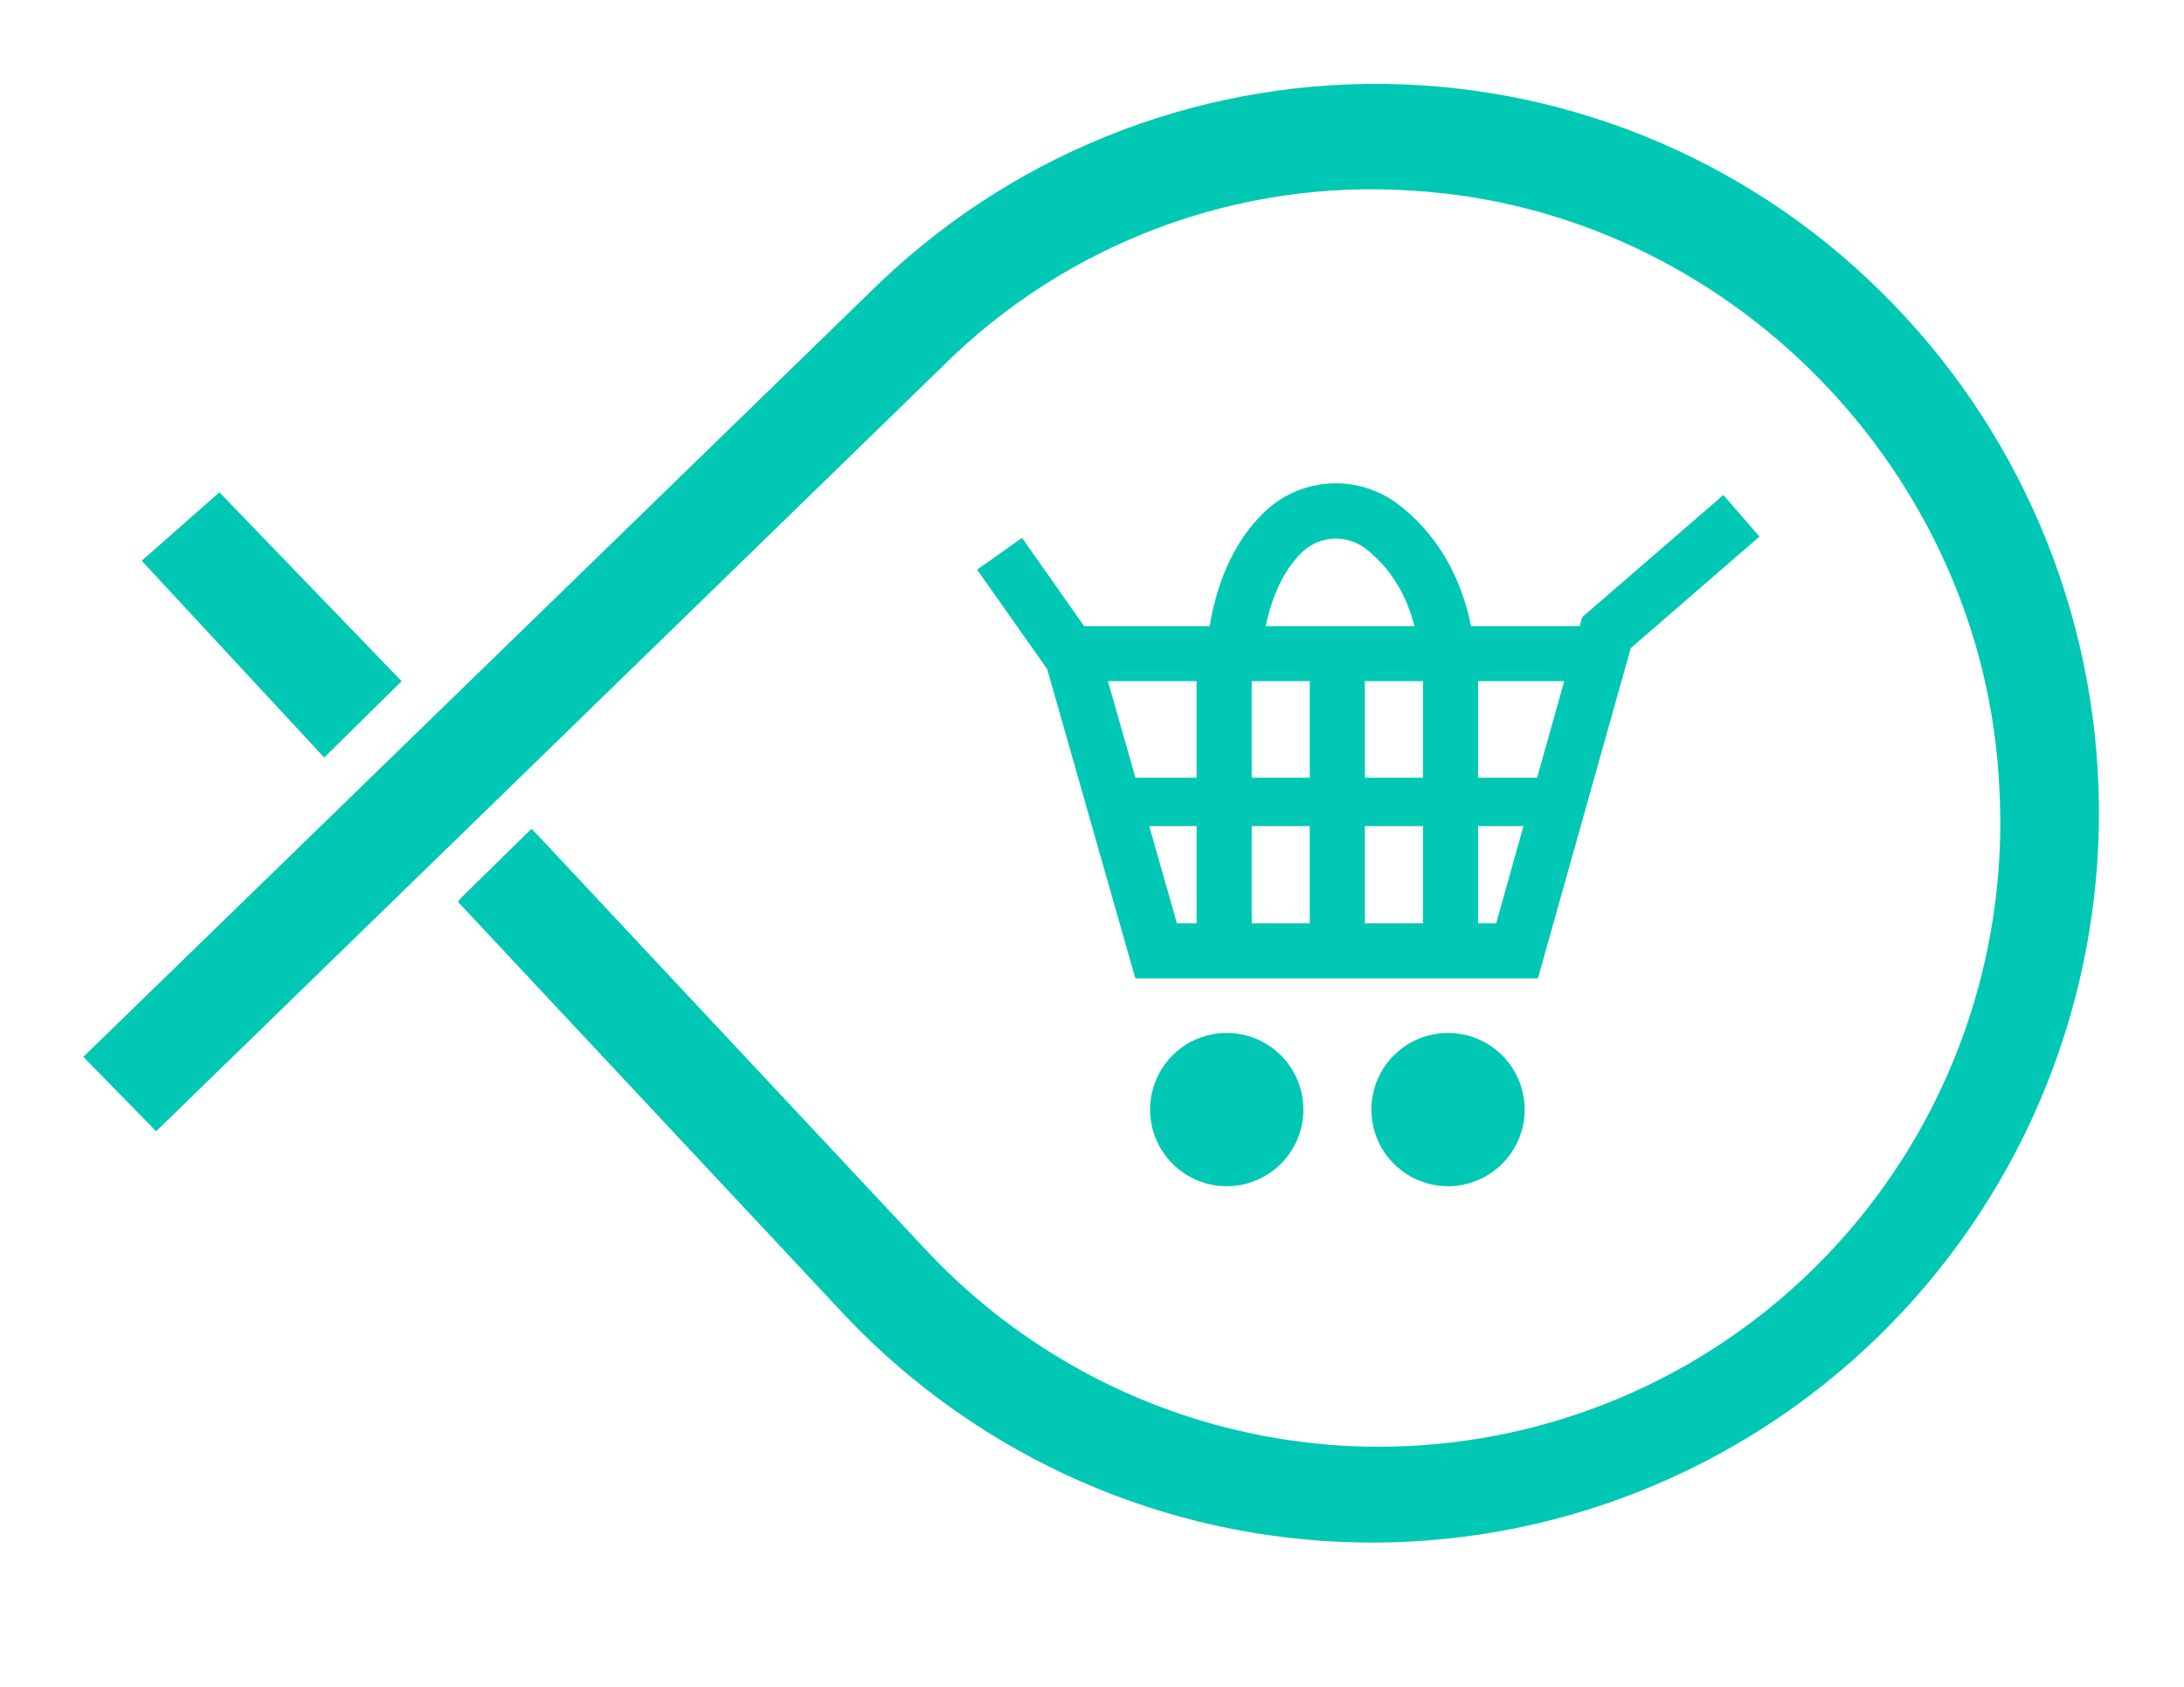
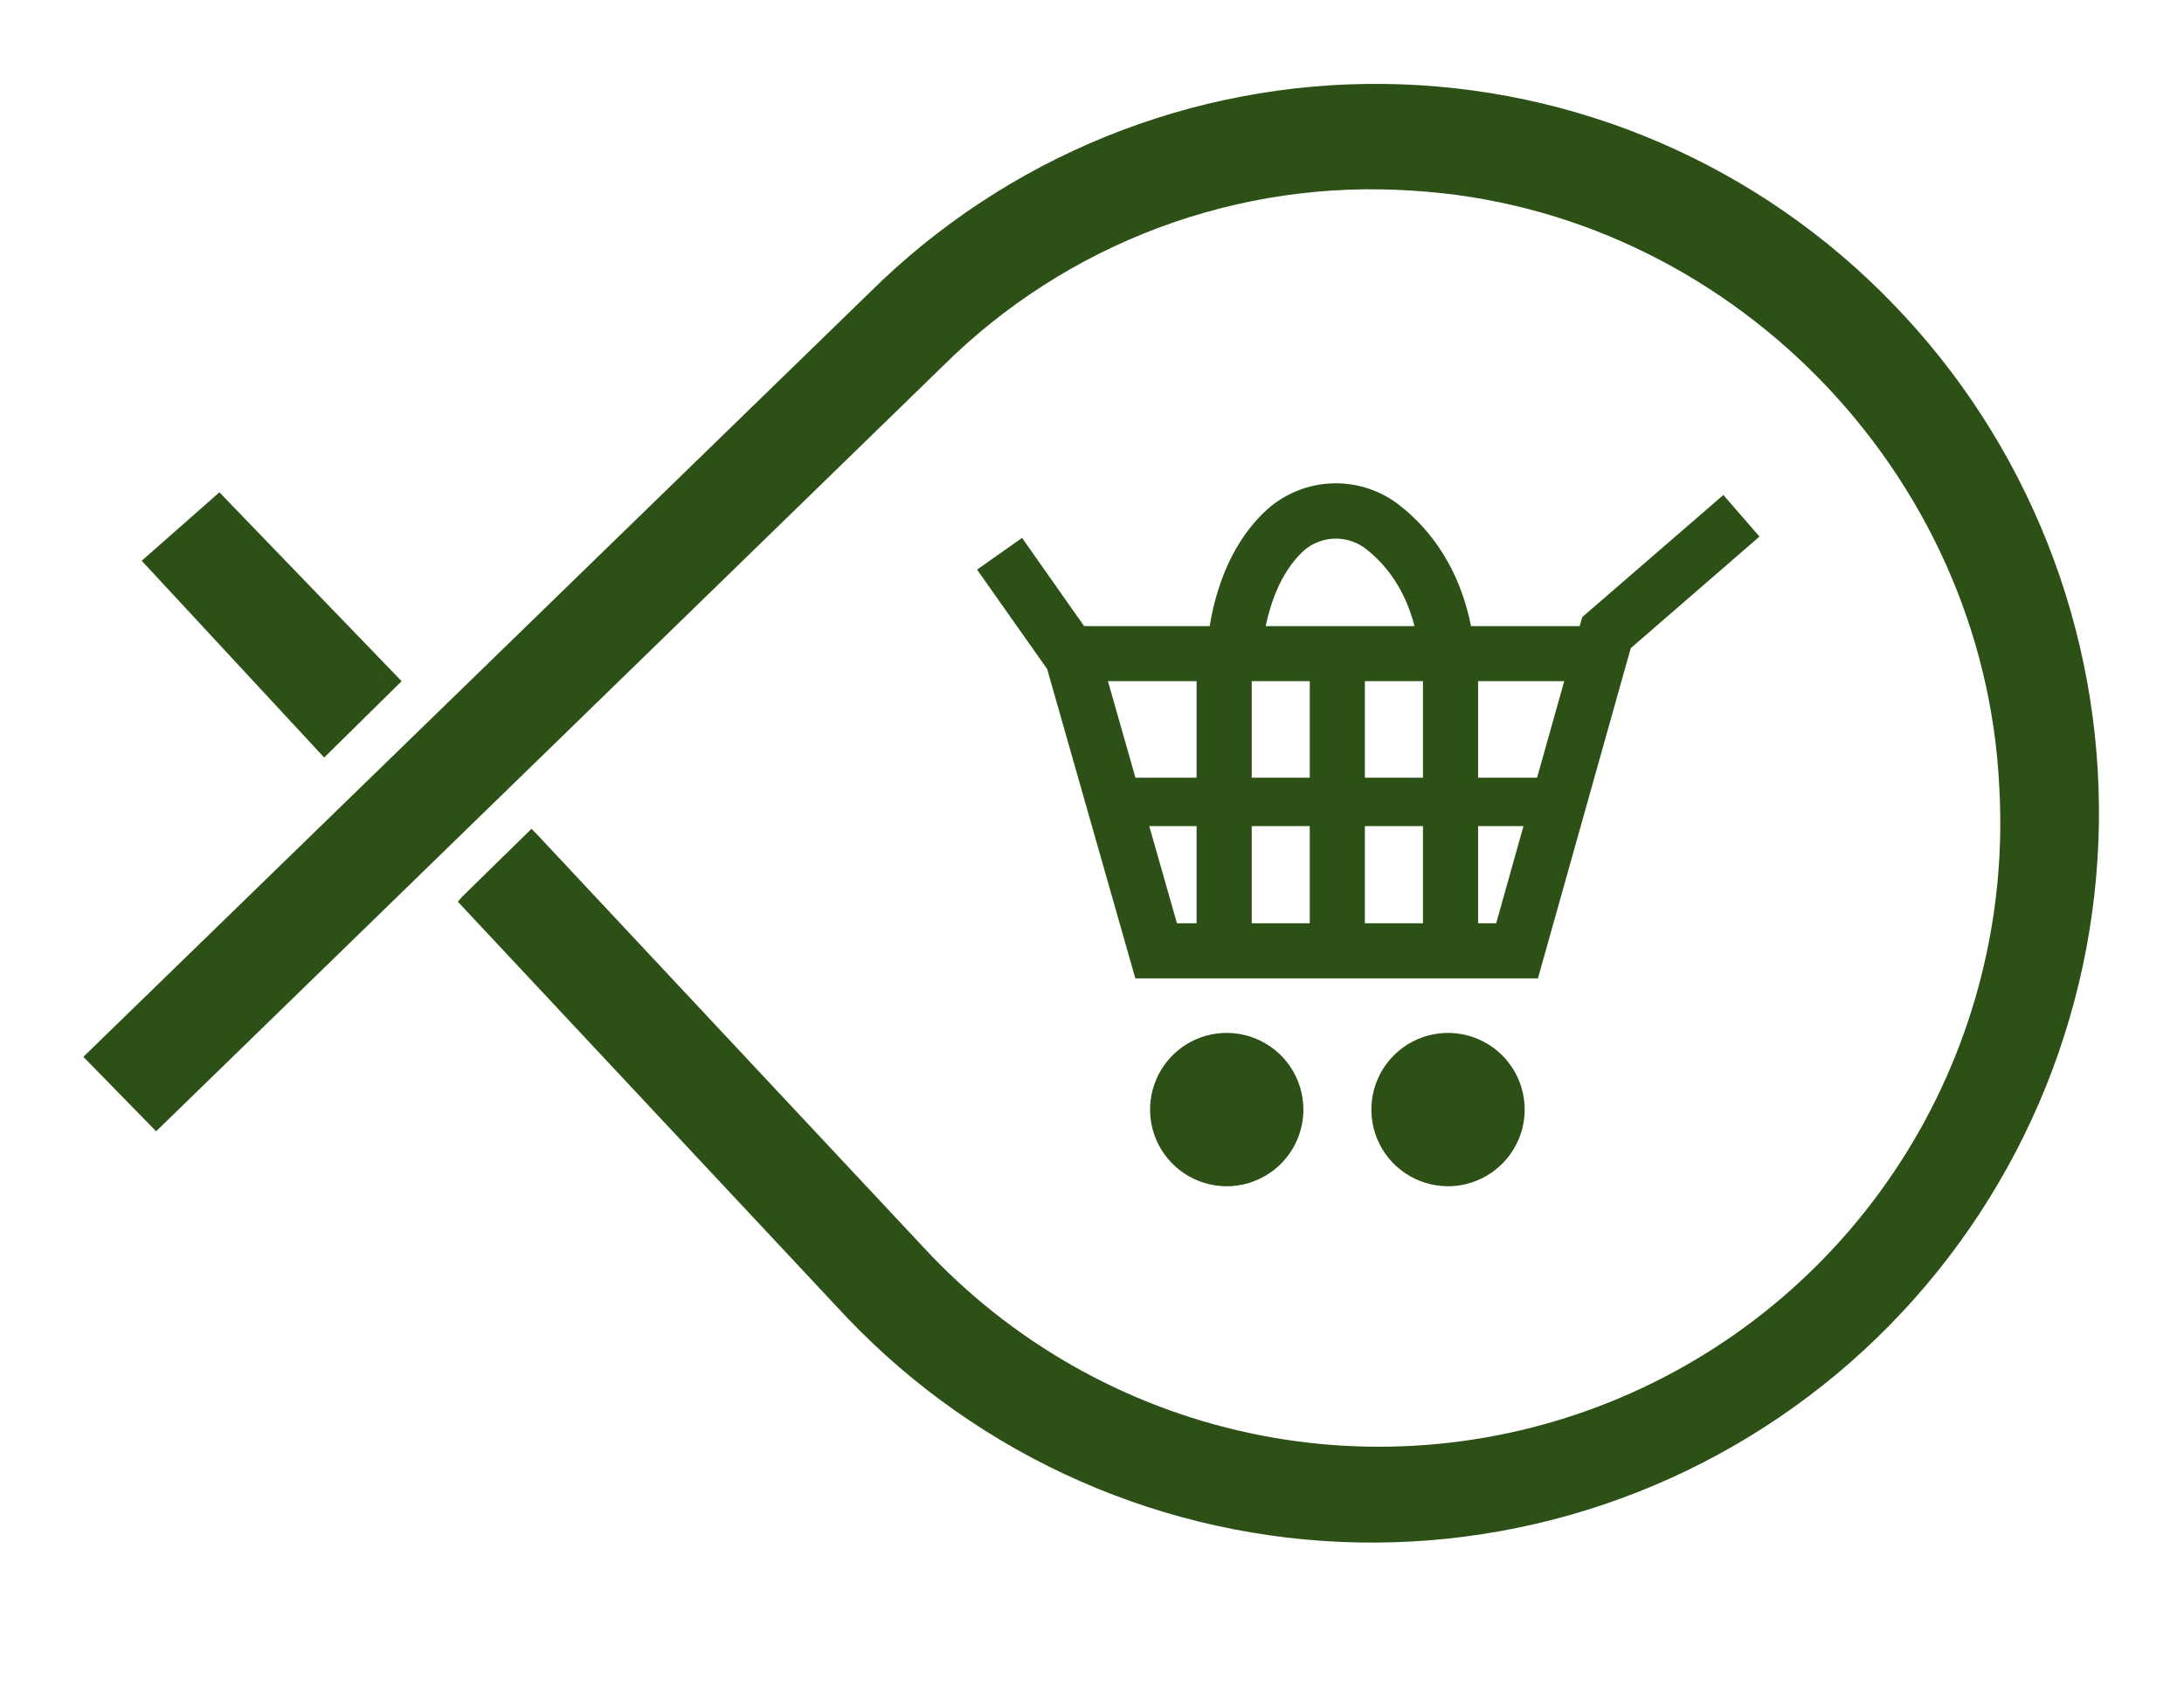
<svg xmlns="http://www.w3.org/2000/svg" width="786" height="607" viewBox="1090 1143 786 607" fill="none">
-   <path d="M1531.46 1568.71C1526.24 1568.7 1521.14 1567.15 1516.8 1564.25C1512.46 1561.34 1509.08 1557.22 1507.09 1552.39C1505.09 1547.57 1504.57 1542.26 1505.6 1537.14C1506.62 1532.02 1509.13 1527.32 1512.83 1523.63C1516.52 1519.94 1521.22 1517.43 1526.35 1516.41C1531.47 1515.39 1536.77 1515.92 1541.6 1517.92C1546.42 1519.92 1550.54 1523.3 1553.44 1527.64C1556.34 1531.98 1557.89 1537.08 1557.89 1542.31C1557.88 1549.31 1555.09 1556.02 1550.14 1560.98C1545.18 1565.93 1538.47 1568.71 1531.46 1568.71ZM1531.46 1531.56C1529.34 1531.56 1527.26 1532.2 1525.5 1533.38C1523.74 1534.57 1522.36 1536.25 1521.55 1538.21C1520.74 1540.17 1520.53 1542.33 1520.95 1544.42C1521.37 1546.5 1522.39 1548.41 1523.9 1549.91C1525.4 1551.41 1527.32 1552.43 1529.4 1552.85C1531.48 1553.26 1533.64 1553.04 1535.6 1552.23C1537.57 1551.42 1539.24 1550.04 1540.42 1548.27C1541.6 1546.51 1542.23 1544.43 1542.23 1542.31C1542.23 1540.89 1541.95 1539.49 1541.41 1538.19C1540.87 1536.88 1540.08 1535.7 1539.08 1534.7C1538.08 1533.7 1536.89 1532.91 1535.58 1532.37C1534.28 1531.83 1532.88 1531.56 1531.46 1531.56Z" fill="#00C8B4" />
-   <path d="M1531.46 1569.9C1526.01 1569.89 1520.67 1568.27 1516.14 1565.24C1511.61 1562.2 1508.07 1557.89 1505.99 1552.85C1503.9 1547.81 1503.36 1542.26 1504.43 1536.91C1505.5 1531.56 1508.12 1526.64 1511.98 1522.79C1515.84 1518.93 1520.76 1516.31 1526.11 1515.24C1531.46 1514.18 1537.01 1514.73 1542.05 1516.82C1547.09 1518.91 1551.4 1522.44 1554.43 1526.98C1557.46 1531.52 1559.08 1536.85 1559.08 1542.31C1559.07 1549.63 1556.16 1556.65 1550.98 1561.82C1545.8 1566.99 1538.78 1569.9 1531.46 1569.9ZM1531.46 1517.1C1526.48 1517.1 1521.6 1518.58 1517.46 1521.35C1513.31 1524.12 1510.08 1528.05 1508.17 1532.66C1506.26 1537.27 1505.76 1542.34 1506.74 1547.23C1507.71 1552.12 1510.11 1556.61 1513.64 1560.13C1517.16 1563.66 1521.65 1566.06 1526.54 1567.03C1531.43 1568.01 1536.5 1567.51 1541.11 1565.6C1545.72 1563.69 1549.65 1560.46 1552.42 1556.31C1555.19 1552.17 1556.67 1547.29 1556.67 1542.31C1556.67 1535.62 1554.01 1529.21 1549.28 1524.49C1544.56 1519.76 1538.15 1517.1 1531.46 1517.1ZM1531.46 1554.24C1529.1 1554.24 1526.8 1553.53 1524.84 1552.22C1522.88 1550.91 1521.35 1549.04 1520.45 1546.86C1519.55 1544.68 1519.32 1542.28 1519.78 1539.96C1520.25 1537.65 1521.38 1535.53 1523.06 1533.86C1524.73 1532.19 1526.85 1531.06 1529.17 1530.6C1531.48 1530.14 1533.88 1530.38 1536.06 1531.28C1538.24 1532.19 1540.1 1533.72 1541.41 1535.68C1542.72 1537.64 1543.42 1539.95 1543.42 1542.31C1543.42 1543.88 1543.11 1545.43 1542.51 1546.88C1541.91 1548.33 1541.03 1549.65 1539.92 1550.76C1538.81 1551.86 1537.49 1552.74 1536.04 1553.34C1534.59 1553.94 1533.03 1554.25 1531.46 1554.24Z" fill="#00C8B4" />
-   <path d="M1611.01 1568.71C1605.79 1568.7 1600.69 1567.15 1596.35 1564.25C1592.01 1561.34 1588.63 1557.22 1586.64 1552.39C1584.64 1547.57 1584.12 1542.26 1585.14 1537.14C1586.16 1532.02 1588.68 1527.32 1592.37 1523.63C1596.07 1519.94 1600.77 1517.43 1605.89 1516.41C1611.01 1515.39 1616.32 1515.92 1621.14 1517.92C1625.97 1519.92 1630.09 1523.3 1632.99 1527.64C1635.89 1531.98 1637.43 1537.08 1637.43 1542.31C1637.42 1549.31 1634.63 1556.02 1629.68 1560.97C1624.73 1565.92 1618.01 1568.7 1611.01 1568.71ZM1611.01 1531.56C1608.89 1531.56 1606.81 1532.2 1605.05 1533.38C1603.28 1534.57 1601.91 1536.25 1601.1 1538.21C1600.29 1540.17 1600.08 1542.33 1600.5 1544.42C1600.92 1546.5 1601.94 1548.41 1603.44 1549.91C1604.95 1551.41 1606.86 1552.43 1608.95 1552.85C1611.03 1553.26 1613.19 1553.04 1615.15 1552.23C1617.11 1551.42 1618.79 1550.04 1619.97 1548.27C1621.15 1546.51 1621.78 1544.43 1621.78 1542.31C1621.77 1539.45 1620.64 1536.72 1618.62 1534.71C1616.6 1532.69 1613.86 1531.56 1611.01 1531.56Z" fill="#00C8B4" />
-   <path d="M1611.13 1569.9C1605.67 1569.9 1600.34 1568.28 1595.8 1565.25C1591.26 1562.22 1587.72 1557.91 1585.64 1552.87C1583.55 1547.82 1583 1542.28 1584.07 1536.92C1585.13 1531.57 1587.76 1526.66 1591.62 1522.8C1595.48 1518.94 1600.39 1516.31 1605.74 1515.25C1611.1 1514.18 1616.64 1514.73 1621.69 1516.82C1626.73 1518.9 1631.04 1522.44 1634.07 1526.98C1637.1 1531.52 1638.72 1536.85 1638.72 1542.31C1638.71 1549.62 1635.8 1556.63 1630.62 1561.8C1625.45 1566.98 1618.44 1569.89 1611.13 1569.9ZM1611.13 1517.1C1606.14 1517.1 1601.27 1518.58 1597.12 1521.35C1592.98 1524.12 1589.74 1528.05 1587.84 1532.66C1585.93 1537.27 1585.43 1542.34 1586.4 1547.23C1587.37 1552.12 1589.78 1556.61 1593.3 1560.13C1596.83 1563.66 1601.32 1566.06 1606.21 1567.03C1611.1 1568.01 1616.17 1567.51 1620.77 1565.6C1625.38 1563.69 1629.32 1560.46 1632.09 1556.31C1634.86 1552.17 1636.34 1547.29 1636.34 1542.31C1636.32 1535.63 1633.66 1529.22 1628.94 1524.5C1624.21 1519.77 1617.81 1517.11 1611.13 1517.1ZM1611.13 1554.24C1608.77 1554.24 1606.46 1553.54 1604.5 1552.23C1602.53 1550.92 1601 1549.06 1600.1 1546.88C1599.2 1544.69 1598.96 1542.29 1599.42 1539.98C1599.88 1537.66 1601.02 1535.54 1602.69 1533.87C1604.36 1532.2 1606.48 1531.06 1608.8 1530.6C1611.11 1530.14 1613.51 1530.38 1615.7 1531.28C1617.88 1532.18 1619.74 1533.71 1621.05 1535.68C1622.36 1537.64 1623.06 1539.95 1623.06 1542.31C1623.06 1545.47 1621.8 1548.5 1619.56 1550.74C1617.32 1552.98 1614.29 1554.24 1611.13 1554.24Z" fill="#00C8B4" />
-   <path d="M1642.59 1493.95H1499.52L1467.96 1383.31L1443.29 1348.33L1457.56 1338.27L1483.94 1375.68L1512.67 1476.5H1629.36L1660.45 1365.84L1710.1 1322.76L1721.52 1335.93L1675.82 1375.61L1642.59 1493.95Z" fill="#00C8B4" />
-   <path d="M1643.49 1495.09H1498.62L1498.35 1494.22L1466.87 1383.78L1441.64 1347.99L1457.83 1336.57L1485.08 1375.32L1513.57 1475.26H1628.46L1659.41 1365.13L1659.65 1364.89L1710.22 1321.13L1723.22 1336.1L1676.89 1376.26L1643.49 1495.09ZM1500.42 1492.66H1641.69L1674.77 1374.83L1675.04 1374.59L1719.84 1335.69L1710.12 1324.31L1661.5 1366.39L1630.26 1477.57H1511.77L1511.53 1476.72L1482.84 1376.07L1457.27 1339.82L1444.97 1348.5L1469.11 1382.88L1500.42 1492.66Z" fill="#00C8B4" />
-   <path d="M1664.22 1386.89H1478.37C1477.19 1386.95 1476 1386.78 1474.89 1386.37C1473.78 1385.96 1472.76 1385.32 1471.9 1384.51C1471.05 1383.69 1470.36 1382.71 1469.89 1381.62C1469.42 1380.53 1469.18 1379.36 1469.18 1378.18C1469.18 1376.99 1469.42 1375.82 1469.89 1374.73C1470.36 1373.64 1471.05 1372.66 1471.9 1371.84C1472.76 1371.03 1473.78 1370.4 1474.89 1369.99C1476 1369.58 1477.19 1369.4 1478.37 1369.46H1664.22C1665.41 1369.4 1666.59 1369.58 1667.7 1369.99C1668.81 1370.4 1669.83 1371.03 1670.69 1371.84C1671.55 1372.66 1672.24 1373.64 1672.7 1374.73C1673.17 1375.82 1673.41 1376.99 1673.41 1378.18C1673.41 1379.36 1673.17 1380.53 1672.7 1381.62C1672.24 1382.71 1671.55 1383.69 1670.69 1384.51C1669.83 1385.32 1668.81 1385.96 1667.7 1386.37C1666.59 1386.78 1665.41 1386.95 1664.22 1386.89Z" fill="#00C8B4" />
-   <path d="M1664.22 1388.13H1478.37C1477.03 1388.2 1475.69 1387.99 1474.43 1387.52C1473.17 1387.05 1472.02 1386.33 1471.04 1385.41C1470.07 1384.48 1469.29 1383.37 1468.76 1382.13C1468.23 1380.9 1467.96 1379.57 1467.96 1378.22C1467.96 1376.88 1468.23 1375.55 1468.76 1374.31C1469.29 1373.08 1470.07 1371.96 1471.04 1371.04C1472.02 1370.11 1473.17 1369.39 1474.43 1368.93C1475.69 1368.46 1477.03 1368.25 1478.37 1368.32H1664.22C1665.57 1368.25 1666.91 1368.46 1668.17 1368.93C1669.43 1369.39 1670.58 1370.11 1671.55 1371.04C1672.53 1371.96 1673.3 1373.08 1673.83 1374.31C1674.36 1375.55 1674.63 1376.88 1674.63 1378.22C1674.63 1379.57 1674.36 1380.9 1673.83 1382.13C1673.3 1383.37 1672.53 1384.48 1671.55 1385.41C1670.58 1386.33 1669.43 1387.05 1668.17 1387.52C1666.91 1387.99 1665.57 1388.2 1664.22 1388.13ZM1478.37 1370.67C1476.37 1370.67 1474.45 1371.47 1473.04 1372.88C1471.63 1374.3 1470.83 1376.21 1470.83 1378.21C1470.83 1380.21 1471.63 1382.13 1473.04 1383.54C1474.45 1384.95 1476.37 1385.75 1478.37 1385.75H1664.22C1666.22 1385.75 1668.14 1384.95 1669.55 1383.54C1670.97 1382.13 1671.76 1380.21 1671.76 1378.21C1671.76 1376.21 1670.97 1374.3 1669.55 1372.88C1668.14 1371.47 1666.22 1370.67 1664.22 1370.67H1478.37Z" fill="#00C8B4" />
-   <path d="M1571.28 1490.84C1568.97 1490.84 1566.76 1489.93 1565.13 1488.29C1563.5 1486.66 1562.58 1484.45 1562.58 1482.14V1381.06C1562.52 1379.87 1562.7 1378.69 1563.1 1377.58C1563.51 1376.47 1564.15 1375.45 1564.96 1374.59C1565.78 1373.73 1566.76 1373.05 1567.85 1372.58C1568.94 1372.11 1570.11 1371.87 1571.29 1371.87C1572.48 1371.87 1573.65 1372.11 1574.74 1372.58C1575.83 1373.05 1576.81 1373.73 1577.63 1374.59C1578.44 1375.45 1579.07 1376.47 1579.48 1377.58C1579.89 1378.69 1580.07 1379.87 1580.01 1381.06V1482.14C1580.01 1483.28 1579.78 1484.42 1579.34 1485.48C1578.91 1486.53 1578.26 1487.49 1577.45 1488.3C1576.64 1489.11 1575.68 1489.75 1574.62 1490.19C1573.56 1490.62 1572.43 1490.85 1571.28 1490.84Z" fill="#00C8B4" />
-   <path d="M1571.29 1492.03C1568.66 1492.03 1566.15 1490.98 1564.29 1489.13C1562.43 1487.28 1561.38 1484.76 1561.37 1482.14V1381.06C1561.37 1378.43 1562.41 1375.9 1564.27 1374.04C1566.13 1372.18 1568.66 1371.14 1571.29 1371.14C1573.92 1371.14 1576.44 1372.18 1578.3 1374.04C1580.16 1375.9 1581.2 1378.43 1581.2 1381.06V1482.14C1581.2 1484.77 1580.15 1487.28 1578.29 1489.14C1576.43 1490.99 1573.91 1492.03 1571.29 1492.03ZM1571.29 1373.52C1570.3 1373.52 1569.32 1373.72 1568.41 1374.1C1567.49 1374.47 1566.66 1375.03 1565.97 1375.73C1565.27 1376.43 1564.71 1377.26 1564.34 1378.18C1563.96 1379.09 1563.77 1380.07 1563.77 1381.06V1482.14C1563.88 1484.06 1564.72 1485.87 1566.12 1487.19C1567.52 1488.51 1569.37 1489.25 1571.3 1489.25C1573.22 1489.25 1575.07 1488.51 1576.47 1487.19C1577.87 1485.87 1578.71 1484.06 1578.82 1482.14V1381.06C1578.82 1379.06 1578.02 1377.15 1576.61 1375.74C1575.19 1374.34 1573.28 1373.55 1571.29 1373.55V1373.52Z" fill="#00C8B4" />
-   <path d="M1530.57 1490.84C1529.42 1490.84 1528.29 1490.62 1527.23 1490.19C1526.17 1489.75 1525.21 1489.11 1524.4 1488.3C1523.59 1487.49 1522.94 1486.53 1522.5 1485.47C1522.07 1484.42 1521.84 1483.28 1521.84 1482.14V1381.06C1521.84 1378.74 1522.76 1376.52 1524.4 1374.88C1526.03 1373.25 1528.25 1372.33 1530.57 1372.33C1532.88 1372.33 1535.1 1373.25 1536.74 1374.88C1538.38 1376.52 1539.29 1378.74 1539.29 1381.06V1482.14C1539.29 1483.28 1539.07 1484.42 1538.63 1485.47C1538.19 1486.53 1537.55 1487.49 1536.74 1488.3C1535.93 1489.11 1534.96 1489.75 1533.91 1490.19C1532.85 1490.62 1531.71 1490.84 1530.57 1490.84Z" fill="#00C8B4" />
-   <path d="M1530.56 1492.03C1527.94 1492.03 1525.42 1490.99 1523.56 1489.14C1521.7 1487.28 1520.65 1484.77 1520.64 1482.14V1381.06C1520.64 1378.43 1521.69 1375.9 1523.55 1374.04C1525.41 1372.18 1527.93 1371.14 1530.56 1371.14C1533.19 1371.14 1535.72 1372.18 1537.58 1374.04C1539.44 1375.9 1540.48 1378.43 1540.48 1381.06V1482.14C1540.47 1484.76 1539.42 1487.28 1537.56 1489.13C1535.7 1490.98 1533.19 1492.03 1530.56 1492.03ZM1530.56 1373.52C1528.56 1373.52 1526.65 1374.32 1525.23 1375.73C1523.82 1377.14 1523.03 1379.06 1523.03 1381.06V1482.14C1523.14 1484.06 1523.98 1485.87 1525.38 1487.19C1526.77 1488.51 1528.63 1489.25 1530.55 1489.25C1532.48 1489.25 1534.33 1488.51 1535.73 1487.19C1537.13 1485.87 1537.97 1484.06 1538.08 1482.14V1381.06C1538.08 1379.06 1537.28 1377.15 1535.87 1375.75C1534.47 1374.34 1532.56 1373.55 1530.56 1373.55V1373.52Z" fill="#00C8B4" />
-   <path d="M1612.03 1490.84C1610.88 1490.84 1609.75 1490.62 1608.69 1490.19C1607.63 1489.75 1606.67 1489.11 1605.86 1488.3C1605.05 1487.49 1604.4 1486.53 1603.97 1485.47C1603.53 1484.42 1603.3 1483.28 1603.3 1482.14V1381.06C1603.3 1378.74 1604.22 1376.52 1605.86 1374.88C1607.49 1373.25 1609.71 1372.33 1612.03 1372.33C1614.34 1372.33 1616.56 1373.25 1618.2 1374.88C1619.84 1376.52 1620.76 1378.74 1620.76 1381.06V1482.14C1620.76 1483.28 1620.53 1484.42 1620.09 1485.47C1619.65 1486.53 1619.01 1487.49 1618.2 1488.3C1617.39 1489.11 1616.42 1489.75 1615.37 1490.19C1614.31 1490.62 1613.17 1490.84 1612.03 1490.84Z" fill="#00C8B4" />
-   <path d="M1612.03 1492.03C1609.4 1492.03 1606.88 1490.99 1605.02 1489.14C1603.16 1487.28 1602.12 1484.77 1602.11 1482.14V1381.06C1602.11 1378.43 1603.15 1375.9 1605.01 1374.04C1606.87 1372.18 1609.4 1371.14 1612.03 1371.14C1614.66 1371.14 1617.18 1372.18 1619.04 1374.04C1620.9 1375.9 1621.95 1378.43 1621.95 1381.06V1482.14C1621.94 1484.77 1620.89 1487.28 1619.03 1489.14C1617.17 1490.99 1614.65 1492.03 1612.03 1492.03ZM1612.03 1373.52C1610.03 1373.52 1608.11 1374.32 1606.7 1375.73C1605.29 1377.14 1604.49 1379.06 1604.49 1381.06V1482.14C1604.49 1484.14 1605.29 1486.06 1606.7 1487.47C1608.11 1488.88 1610.03 1489.68 1612.03 1489.68C1614.03 1489.68 1615.94 1488.88 1617.36 1487.47C1618.77 1486.06 1619.56 1484.14 1619.56 1482.14V1381.06C1619.56 1379.06 1618.76 1377.15 1617.35 1375.74C1615.94 1374.34 1614.02 1373.55 1612.03 1373.55V1373.52Z" fill="#00C8B4" />
-   <path d="M1648.9 1440.3H1492.73C1491.55 1440.36 1490.37 1440.18 1489.26 1439.77C1488.14 1439.36 1487.13 1438.73 1486.27 1437.92C1485.41 1437.1 1484.72 1436.12 1484.26 1435.03C1483.79 1433.94 1483.55 1432.77 1483.55 1431.58C1483.55 1430.4 1483.79 1429.23 1484.26 1428.14C1484.72 1427.05 1485.41 1426.07 1486.27 1425.25C1487.13 1424.44 1488.14 1423.81 1489.26 1423.4C1490.37 1422.99 1491.55 1422.81 1492.73 1422.87H1648.9C1651.14 1422.99 1653.24 1423.96 1654.78 1425.58C1656.31 1427.2 1657.17 1429.35 1657.17 1431.58C1657.17 1433.82 1656.31 1435.97 1654.78 1437.59C1653.24 1439.21 1651.14 1440.18 1648.9 1440.3Z" fill="#00C8B4" />
-   <path d="M1610.4 1383.8C1608.3 1383.8 1606.27 1383.04 1604.68 1381.66C1603.1 1380.28 1602.06 1378.37 1601.77 1376.29C1599.53 1360.39 1593.02 1348.09 1582.32 1339.83C1578.9 1337.08 1574.63 1335.62 1570.25 1335.7C1565.87 1335.77 1561.65 1337.38 1558.33 1340.24C1544.57 1352.74 1543.08 1375.39 1543.08 1375.61C1542.96 1377.92 1541.92 1380.09 1540.2 1381.64C1538.47 1383.18 1536.21 1383.98 1533.89 1383.85C1531.58 1383.73 1529.42 1382.69 1527.87 1380.96C1526.33 1379.24 1525.53 1376.97 1525.65 1374.66C1525.65 1373.45 1527.48 1344.71 1546.61 1327.33C1552.95 1321.64 1561.11 1318.4 1569.62 1318.17C1578.14 1317.94 1586.45 1320.75 1593.09 1326.09C1602.81 1333.8 1615.36 1348.34 1618.96 1373.91C1619.28 1376.2 1618.67 1378.53 1617.28 1380.37C1615.88 1382.22 1613.81 1383.44 1611.52 1383.76C1611.15 1383.8 1610.77 1383.82 1610.4 1383.8Z" fill="#00C8B4" />
-   <path d="M1610.4 1384.99C1608.03 1384.96 1605.75 1384.08 1603.97 1382.51C1602.19 1380.95 1601.02 1378.81 1600.68 1376.46C1598.49 1360.88 1592.12 1348.85 1581.79 1340.7C1578.59 1338.14 1574.59 1336.77 1570.49 1336.83C1566.39 1336.9 1562.44 1338.4 1559.32 1341.07C1546.12 1353.05 1544.52 1374.71 1544.45 1375.64C1544.3 1378.16 1543.2 1380.53 1541.37 1382.26C1539.53 1384 1537.1 1384.97 1534.58 1384.97H1534.02C1531.4 1384.82 1528.94 1383.64 1527.19 1381.69C1525.43 1379.73 1524.52 1377.16 1524.66 1374.54C1524.85 1371.43 1526.97 1343.69 1546 1326.38C1552.56 1320.52 1560.99 1317.17 1569.79 1316.94C1578.59 1316.71 1587.18 1319.6 1594.04 1325.12C1604.01 1332.95 1616.67 1347.75 1620.32 1373.74C1620.68 1376.34 1619.99 1378.98 1618.41 1381.08C1616.83 1383.18 1614.48 1384.57 1611.88 1384.95C1611.39 1384.99 1610.89 1385.01 1610.4 1384.99ZM1570.48 1334.45C1575.07 1334.46 1579.53 1336 1583.15 1338.83C1594.01 1347.36 1600.68 1359.91 1602.94 1376.12C1603.24 1378.09 1604.3 1379.86 1605.89 1381.06C1607.48 1382.26 1609.47 1382.79 1611.45 1382.54C1613.42 1382.26 1615.21 1381.2 1616.41 1379.61C1617.61 1378.01 1618.13 1376.01 1617.86 1374.03C1614.31 1348.87 1602.09 1334.55 1592.46 1326.99C1586.05 1321.82 1578.01 1319.09 1569.77 1319.31C1561.53 1319.52 1553.64 1322.66 1547.51 1328.16C1528.84 1345.17 1527.02 1373.47 1526.94 1374.69C1526.85 1376.67 1527.54 1378.62 1528.87 1380.09C1530.2 1381.57 1532.06 1382.47 1534.04 1382.59C1535.04 1382.68 1536.04 1382.56 1536.99 1382.25C1537.94 1381.94 1538.81 1381.43 1539.56 1380.76C1540.3 1380.1 1540.9 1379.29 1541.32 1378.38C1541.74 1377.47 1541.97 1376.49 1541.99 1375.49C1541.99 1374.52 1543.74 1351.93 1557.65 1339.29C1561.18 1336.14 1565.75 1334.42 1570.48 1334.45Z" fill="#00C8B4" />
-   <path d="M1771.3 1252.39C1747.49 1227.69 1719.04 1207.98 1687.59 1194.38C1656.14 1180.79 1622.32 1173.59 1588.08 1173.2C1553.84 1172.8 1519.87 1179.23 1488.12 1192.09C1456.37 1204.96 1427.47 1224.02 1403.1 1248.16L1120 1523.33L1146.19 1550.12L1429.1 1274.95C1451.23 1252.92 1477.78 1235.87 1506.99 1224.95C1536.2 1214.03 1567.39 1209.49 1598.49 1211.63C1711.52 1218.47 1804.22 1312.73 1809.53 1426.41C1812.14 1472.54 1800.51 1518.35 1776.23 1557.6C1751.95 1596.84 1716.19 1627.61 1673.84 1645.71C1631.49 1663.8 1584.61 1668.34 1539.6 1658.7C1494.59 1649.06 1453.63 1625.71 1422.33 1591.85L1283.3 1443.32L1281.28 1441.26L1256.24 1465.8L1254.77 1467.5L1394.91 1617.26C1418.75 1642.22 1447.26 1662.21 1478.82 1676.08C1510.37 1689.95 1544.35 1697.43 1578.79 1698.09C1613.23 1698.75 1647.47 1692.57 1679.52 1679.91C1711.58 1667.26 1740.84 1648.37 1765.6 1624.34C1790.37 1600.3 1810.17 1571.6 1823.86 1539.86C1837.54 1508.13 1844.85 1474 1845.37 1439.42C1845.88 1404.85 1839.59 1370.51 1826.84 1338.38C1814.1 1306.25 1795.17 1276.97 1771.12 1252.2L1771.3 1252.39Z" fill="#00C8B4" />
-   <path d="M1228.81 1388.72L1205.06 1413.71L1144.82 1344.42L1168.57 1322.08L1228.81 1388.72Z" fill="#00C8B4" />
-   <path d="M1206.67 1415.61L1141 1344.8L1168.96 1320.17L1234.54 1388.14L1206.67 1415.61ZM1147.28 1345.12L1206.72 1409.33L1228.12 1388.23L1168.6 1326.45L1147.28 1345.12Z" fill="#00C8B4" />
+   <path d="M1531.46 1568.71C1526.24 1568.7 1521.14 1567.15 1516.8 1564.25C1512.46 1561.34 1509.08 1557.22 1507.09 1552.39C1505.09 1547.57 1504.57 1542.26 1505.6 1537.14C1506.62 1532.02 1509.13 1527.32 1512.83 1523.63C1516.52 1519.94 1521.22 1517.43 1526.35 1516.41C1531.47 1515.39 1536.77 1515.92 1541.6 1517.92C1546.42 1519.92 1550.54 1523.3 1553.44 1527.64C1556.34 1531.98 1557.89 1537.08 1557.89 1542.31C1557.88 1549.31 1555.09 1556.02 1550.14 1560.98C1545.18 1565.93 1538.47 1568.71 1531.46 1568.71ZM1531.46 1531.56C1529.34 1531.56 1527.26 1532.2 1525.5 1533.38C1523.74 1534.57 1522.36 1536.25 1521.55 1538.21C1520.74 1540.17 1520.53 1542.33 1520.95 1544.42C1521.37 1546.5 1522.39 1548.41 1523.9 1549.91C1525.4 1551.41 1527.32 1552.43 1529.4 1552.85C1531.48 1553.26 1533.64 1553.04 1535.6 1552.23C1537.57 1551.42 1539.24 1550.04 1540.42 1548.27C1541.6 1546.51 1542.23 1544.43 1542.23 1542.31C1542.23 1540.89 1541.95 1539.49 1541.41 1538.19C1540.87 1536.88 1540.08 1535.7 1539.08 1534.7C1538.08 1533.7 1536.89 1532.91 1535.58 1532.37C1534.28 1531.83 1532.88 1531.56 1531.46 1531.56Z" fill="#2D5016" />
+   <path d="M1531.46 1569.9C1526.01 1569.89 1520.67 1568.27 1516.14 1565.24C1511.61 1562.2 1508.07 1557.89 1505.99 1552.85C1503.9 1547.81 1503.36 1542.26 1504.43 1536.91C1505.5 1531.56 1508.12 1526.64 1511.98 1522.79C1515.84 1518.93 1520.76 1516.31 1526.11 1515.24C1531.46 1514.18 1537.01 1514.73 1542.05 1516.82C1547.09 1518.91 1551.4 1522.44 1554.43 1526.98C1557.46 1531.52 1559.08 1536.85 1559.08 1542.31C1559.07 1549.63 1556.16 1556.65 1550.98 1561.82C1545.8 1566.99 1538.78 1569.9 1531.46 1569.9ZM1531.46 1517.1C1526.48 1517.1 1521.6 1518.58 1517.46 1521.35C1513.31 1524.12 1510.08 1528.05 1508.17 1532.66C1506.26 1537.27 1505.76 1542.34 1506.74 1547.23C1507.71 1552.12 1510.11 1556.61 1513.64 1560.13C1517.16 1563.66 1521.65 1566.06 1526.54 1567.03C1531.43 1568.01 1536.5 1567.51 1541.11 1565.6C1545.72 1563.69 1549.65 1560.46 1552.42 1556.31C1555.19 1552.17 1556.67 1547.29 1556.67 1542.31C1556.67 1535.62 1554.01 1529.21 1549.28 1524.49C1544.56 1519.76 1538.15 1517.1 1531.46 1517.1ZM1531.46 1554.24C1529.1 1554.24 1526.8 1553.53 1524.84 1552.22C1522.88 1550.91 1521.35 1549.04 1520.45 1546.86C1519.55 1544.68 1519.32 1542.28 1519.78 1539.96C1520.25 1537.65 1521.38 1535.53 1523.06 1533.86C1524.73 1532.19 1526.85 1531.06 1529.17 1530.6C1531.48 1530.14 1533.88 1530.38 1536.06 1531.28C1538.24 1532.19 1540.1 1533.72 1541.41 1535.68C1542.72 1537.64 1543.42 1539.95 1543.42 1542.31C1543.42 1543.88 1543.11 1545.43 1542.51 1546.88C1541.91 1548.33 1541.03 1549.65 1539.92 1550.76C1538.81 1551.86 1537.49 1552.74 1536.04 1553.34C1534.59 1553.94 1533.03 1554.25 1531.46 1554.24Z" fill="#2D5016" />
+   <path d="M1611.01 1568.71C1605.79 1568.7 1600.69 1567.15 1596.35 1564.25C1592.01 1561.34 1588.63 1557.22 1586.64 1552.39C1584.64 1547.57 1584.12 1542.26 1585.14 1537.14C1586.16 1532.02 1588.68 1527.32 1592.37 1523.63C1596.07 1519.94 1600.77 1517.43 1605.89 1516.41C1611.01 1515.39 1616.32 1515.92 1621.14 1517.92C1625.97 1519.92 1630.09 1523.3 1632.99 1527.64C1635.89 1531.98 1637.43 1537.08 1637.43 1542.31C1637.42 1549.31 1634.63 1556.02 1629.68 1560.97C1624.73 1565.92 1618.01 1568.7 1611.01 1568.71ZM1611.01 1531.56C1608.89 1531.56 1606.81 1532.2 1605.05 1533.38C1603.28 1534.57 1601.91 1536.25 1601.1 1538.21C1600.29 1540.17 1600.08 1542.33 1600.5 1544.42C1600.92 1546.5 1601.94 1548.41 1603.44 1549.91C1604.95 1551.41 1606.86 1552.43 1608.95 1552.85C1611.03 1553.26 1613.19 1553.04 1615.15 1552.23C1617.11 1551.42 1618.79 1550.04 1619.97 1548.27C1621.15 1546.51 1621.78 1544.43 1621.78 1542.31C1621.77 1539.45 1620.64 1536.72 1618.62 1534.71C1616.6 1532.69 1613.86 1531.56 1611.01 1531.56Z" fill="#2D5016" />
+   <path d="M1611.13 1569.9C1605.67 1569.9 1600.34 1568.28 1595.8 1565.25C1591.26 1562.22 1587.72 1557.91 1585.64 1552.87C1583.55 1547.82 1583 1542.28 1584.07 1536.92C1585.13 1531.57 1587.76 1526.66 1591.62 1522.8C1595.48 1518.94 1600.39 1516.31 1605.74 1515.25C1611.1 1514.18 1616.64 1514.73 1621.69 1516.82C1626.73 1518.9 1631.04 1522.44 1634.07 1526.98C1637.1 1531.52 1638.72 1536.85 1638.72 1542.31C1638.71 1549.62 1635.8 1556.63 1630.62 1561.8C1625.45 1566.98 1618.44 1569.89 1611.13 1569.9ZM1611.13 1517.1C1606.14 1517.1 1601.27 1518.58 1597.12 1521.35C1592.98 1524.12 1589.74 1528.05 1587.84 1532.66C1585.93 1537.27 1585.43 1542.34 1586.4 1547.23C1587.37 1552.12 1589.78 1556.61 1593.3 1560.13C1596.83 1563.66 1601.32 1566.06 1606.21 1567.03C1611.1 1568.01 1616.17 1567.51 1620.77 1565.6C1625.38 1563.69 1629.32 1560.46 1632.09 1556.31C1634.86 1552.17 1636.34 1547.29 1636.34 1542.31C1636.32 1535.63 1633.66 1529.22 1628.94 1524.5C1624.21 1519.77 1617.81 1517.11 1611.13 1517.1ZM1611.13 1554.24C1608.77 1554.24 1606.46 1553.54 1604.5 1552.23C1602.53 1550.92 1601 1549.06 1600.1 1546.88C1599.2 1544.69 1598.96 1542.29 1599.42 1539.98C1599.88 1537.66 1601.02 1535.54 1602.69 1533.87C1604.36 1532.2 1606.48 1531.06 1608.8 1530.6C1611.11 1530.14 1613.51 1530.38 1615.7 1531.28C1617.88 1532.18 1619.74 1533.71 1621.05 1535.68C1622.36 1537.64 1623.06 1539.95 1623.06 1542.31C1623.06 1545.47 1621.8 1548.5 1619.56 1550.74C1617.32 1552.98 1614.29 1554.24 1611.13 1554.24Z" fill="#2D5016" />
+   <path d="M1642.59 1493.95H1499.52L1467.96 1383.31L1443.29 1348.33L1457.56 1338.27L1483.94 1375.68L1512.67 1476.5H1629.36L1660.45 1365.84L1710.1 1322.76L1721.52 1335.93L1675.82 1375.61L1642.59 1493.95Z" fill="#2D5016" />
+   <path d="M1643.49 1495.09H1498.62L1498.35 1494.22L1466.87 1383.78L1441.64 1347.99L1457.83 1336.57L1485.08 1375.32L1513.57 1475.26H1628.46L1659.41 1365.13L1659.65 1364.89L1710.22 1321.13L1723.22 1336.1L1676.89 1376.26L1643.49 1495.09ZM1500.42 1492.66H1641.69L1674.77 1374.83L1675.04 1374.59L1719.84 1335.69L1710.12 1324.31L1661.5 1366.39L1630.26 1477.57H1511.77L1511.53 1476.72L1482.84 1376.07L1457.27 1339.82L1444.97 1348.5L1469.11 1382.88L1500.42 1492.66Z" fill="#2D5016" />
+   <path d="M1664.22 1386.89H1478.37C1477.19 1386.95 1476 1386.78 1474.89 1386.37C1473.78 1385.96 1472.76 1385.32 1471.9 1384.51C1471.05 1383.69 1470.36 1382.71 1469.89 1381.62C1469.42 1380.53 1469.18 1379.36 1469.18 1378.18C1469.18 1376.99 1469.42 1375.82 1469.89 1374.73C1470.36 1373.64 1471.05 1372.66 1471.9 1371.84C1472.76 1371.03 1473.78 1370.4 1474.89 1369.99C1476 1369.58 1477.19 1369.4 1478.37 1369.46H1664.22C1665.41 1369.4 1666.59 1369.58 1667.7 1369.99C1668.81 1370.4 1669.83 1371.03 1670.69 1371.84C1671.55 1372.66 1672.24 1373.64 1672.7 1374.73C1673.17 1375.82 1673.41 1376.99 1673.41 1378.18C1673.41 1379.36 1673.17 1380.53 1672.7 1381.62C1672.24 1382.71 1671.55 1383.69 1670.69 1384.51C1669.83 1385.32 1668.81 1385.96 1667.7 1386.37C1666.59 1386.78 1665.41 1386.95 1664.22 1386.89Z" fill="#2D5016" />
+   <path d="M1664.22 1388.13H1478.37C1477.03 1388.2 1475.69 1387.99 1474.43 1387.52C1473.17 1387.05 1472.02 1386.33 1471.04 1385.41C1470.07 1384.48 1469.29 1383.37 1468.76 1382.13C1468.23 1380.9 1467.96 1379.57 1467.96 1378.22C1467.96 1376.88 1468.23 1375.55 1468.76 1374.31C1469.29 1373.08 1470.07 1371.96 1471.04 1371.04C1472.02 1370.11 1473.17 1369.39 1474.43 1368.93C1475.69 1368.46 1477.03 1368.25 1478.37 1368.32H1664.22C1665.57 1368.25 1666.91 1368.46 1668.17 1368.93C1669.43 1369.39 1670.58 1370.11 1671.55 1371.04C1672.53 1371.96 1673.3 1373.08 1673.83 1374.31C1674.36 1375.55 1674.63 1376.88 1674.63 1378.22C1674.63 1379.57 1674.36 1380.9 1673.83 1382.13C1673.3 1383.37 1672.53 1384.48 1671.55 1385.41C1670.58 1386.33 1669.43 1387.05 1668.17 1387.52C1666.91 1387.99 1665.57 1388.2 1664.22 1388.13ZM1478.37 1370.67C1476.37 1370.67 1474.45 1371.47 1473.04 1372.88C1471.63 1374.3 1470.83 1376.21 1470.83 1378.21C1470.83 1380.21 1471.63 1382.13 1473.04 1383.54C1474.45 1384.95 1476.37 1385.75 1478.37 1385.75H1664.22C1666.22 1385.75 1668.14 1384.95 1669.55 1383.54C1670.97 1382.13 1671.76 1380.21 1671.76 1378.21C1671.76 1376.21 1670.97 1374.3 1669.55 1372.88C1668.14 1371.47 1666.22 1370.67 1664.22 1370.67H1478.37Z" fill="#2D5016" />
+   <path d="M1571.28 1490.84C1568.97 1490.84 1566.76 1489.93 1565.13 1488.29C1563.5 1486.66 1562.58 1484.45 1562.58 1482.14V1381.06C1562.52 1379.87 1562.7 1378.69 1563.1 1377.58C1563.51 1376.47 1564.15 1375.45 1564.96 1374.59C1565.78 1373.73 1566.76 1373.05 1567.85 1372.58C1568.94 1372.11 1570.11 1371.87 1571.29 1371.87C1572.48 1371.87 1573.65 1372.11 1574.74 1372.58C1575.83 1373.05 1576.81 1373.73 1577.63 1374.59C1578.44 1375.45 1579.07 1376.47 1579.48 1377.58C1579.89 1378.69 1580.07 1379.87 1580.01 1381.06V1482.14C1580.01 1483.28 1579.78 1484.42 1579.34 1485.48C1578.91 1486.53 1578.26 1487.49 1577.45 1488.3C1576.64 1489.11 1575.68 1489.75 1574.62 1490.19C1573.56 1490.62 1572.43 1490.85 1571.28 1490.84Z" fill="#2D5016" />
+   <path d="M1571.29 1492.03C1568.66 1492.03 1566.15 1490.98 1564.29 1489.13C1562.43 1487.28 1561.38 1484.76 1561.37 1482.14V1381.06C1561.37 1378.43 1562.41 1375.9 1564.27 1374.04C1566.13 1372.18 1568.66 1371.14 1571.29 1371.14C1573.92 1371.14 1576.44 1372.18 1578.3 1374.04C1580.16 1375.9 1581.2 1378.43 1581.2 1381.06V1482.14C1581.2 1484.77 1580.15 1487.28 1578.29 1489.14C1576.43 1490.99 1573.91 1492.03 1571.29 1492.03ZM1571.29 1373.52C1570.3 1373.52 1569.32 1373.72 1568.41 1374.1C1567.49 1374.47 1566.66 1375.03 1565.97 1375.73C1565.27 1376.43 1564.71 1377.26 1564.34 1378.18C1563.96 1379.09 1563.77 1380.07 1563.77 1381.06V1482.14C1563.88 1484.06 1564.72 1485.87 1566.12 1487.19C1567.52 1488.51 1569.37 1489.25 1571.3 1489.25C1573.22 1489.25 1575.07 1488.51 1576.47 1487.19C1577.87 1485.87 1578.71 1484.06 1578.82 1482.14V1381.06C1578.82 1379.06 1578.02 1377.15 1576.61 1375.74C1575.19 1374.34 1573.28 1373.55 1571.29 1373.55V1373.52Z" fill="#2D5016" />
+   <path d="M1530.57 1490.84C1529.42 1490.84 1528.29 1490.62 1527.23 1490.19C1526.17 1489.75 1525.21 1489.11 1524.4 1488.3C1523.59 1487.49 1522.94 1486.53 1522.5 1485.47C1522.07 1484.42 1521.84 1483.28 1521.84 1482.14V1381.06C1521.84 1378.74 1522.76 1376.52 1524.4 1374.88C1526.03 1373.25 1528.25 1372.33 1530.57 1372.33C1532.88 1372.33 1535.1 1373.25 1536.74 1374.88C1538.38 1376.52 1539.29 1378.74 1539.29 1381.06V1482.14C1539.29 1483.28 1539.07 1484.42 1538.63 1485.47C1538.19 1486.53 1537.55 1487.49 1536.74 1488.3C1535.93 1489.11 1534.96 1489.75 1533.91 1490.19C1532.85 1490.62 1531.71 1490.84 1530.57 1490.84Z" fill="#2D5016" />
+   <path d="M1530.56 1492.03C1527.94 1492.03 1525.42 1490.99 1523.56 1489.14C1521.7 1487.28 1520.65 1484.77 1520.64 1482.14V1381.06C1520.64 1378.43 1521.69 1375.9 1523.55 1374.04C1525.41 1372.18 1527.93 1371.14 1530.56 1371.14C1533.19 1371.14 1535.72 1372.18 1537.58 1374.04C1539.44 1375.9 1540.48 1378.43 1540.48 1381.06V1482.14C1540.47 1484.76 1539.42 1487.28 1537.56 1489.13C1535.7 1490.98 1533.19 1492.03 1530.56 1492.03ZM1530.56 1373.52C1528.56 1373.52 1526.65 1374.32 1525.23 1375.73C1523.82 1377.14 1523.03 1379.06 1523.03 1381.06V1482.14C1523.14 1484.06 1523.98 1485.87 1525.38 1487.19C1526.77 1488.51 1528.63 1489.25 1530.55 1489.25C1532.48 1489.25 1534.33 1488.51 1535.73 1487.19C1537.13 1485.87 1537.97 1484.06 1538.08 1482.14V1381.06C1538.08 1379.06 1537.28 1377.15 1535.87 1375.75C1534.47 1374.34 1532.56 1373.55 1530.56 1373.55V1373.52Z" fill="#2D5016" />
+   <path d="M1612.03 1490.84C1610.88 1490.84 1609.75 1490.62 1608.69 1490.19C1607.63 1489.75 1606.67 1489.11 1605.86 1488.3C1605.05 1487.49 1604.4 1486.53 1603.97 1485.47C1603.53 1484.42 1603.3 1483.28 1603.3 1482.14V1381.06C1603.3 1378.74 1604.22 1376.52 1605.86 1374.88C1607.49 1373.25 1609.71 1372.33 1612.03 1372.33C1614.34 1372.33 1616.56 1373.25 1618.2 1374.88C1619.84 1376.52 1620.76 1378.74 1620.76 1381.06V1482.14C1620.76 1483.28 1620.53 1484.42 1620.09 1485.47C1619.65 1486.53 1619.01 1487.49 1618.2 1488.3C1617.39 1489.11 1616.42 1489.75 1615.37 1490.19C1614.31 1490.62 1613.17 1490.84 1612.03 1490.84Z" fill="#2D5016" />
+   <path d="M1612.03 1492.03C1609.4 1492.03 1606.88 1490.99 1605.02 1489.14C1603.16 1487.28 1602.12 1484.77 1602.11 1482.14V1381.06C1602.11 1378.43 1603.15 1375.9 1605.01 1374.04C1606.87 1372.18 1609.4 1371.14 1612.03 1371.14C1614.66 1371.14 1617.18 1372.18 1619.04 1374.04C1620.9 1375.9 1621.95 1378.43 1621.95 1381.06V1482.14C1621.94 1484.77 1620.89 1487.28 1619.03 1489.14C1617.17 1490.99 1614.65 1492.03 1612.03 1492.03ZM1612.03 1373.52C1610.03 1373.52 1608.11 1374.32 1606.7 1375.73C1605.29 1377.14 1604.49 1379.06 1604.49 1381.06V1482.14C1604.49 1484.14 1605.29 1486.06 1606.7 1487.47C1608.11 1488.88 1610.03 1489.68 1612.03 1489.68C1614.03 1489.68 1615.94 1488.88 1617.36 1487.47C1618.77 1486.06 1619.56 1484.14 1619.56 1482.14V1381.06C1619.56 1379.06 1618.76 1377.15 1617.35 1375.74C1615.94 1374.34 1614.02 1373.55 1612.03 1373.55V1373.52Z" fill="#2D5016" />
+   <path d="M1648.9 1440.3H1492.73C1491.55 1440.36 1490.37 1440.18 1489.26 1439.77C1488.14 1439.36 1487.13 1438.73 1486.27 1437.92C1485.41 1437.1 1484.72 1436.12 1484.26 1435.03C1483.79 1433.94 1483.55 1432.77 1483.55 1431.58C1483.55 1430.4 1483.79 1429.23 1484.26 1428.14C1484.72 1427.05 1485.41 1426.07 1486.27 1425.25C1487.13 1424.44 1488.14 1423.81 1489.26 1423.4C1490.37 1422.99 1491.55 1422.81 1492.73 1422.87H1648.9C1651.14 1422.99 1653.24 1423.96 1654.78 1425.58C1656.31 1427.2 1657.17 1429.35 1657.17 1431.58C1657.17 1433.82 1656.31 1435.97 1654.78 1437.59C1653.24 1439.21 1651.14 1440.18 1648.9 1440.3Z" fill="#2D5016" />
+   <path d="M1610.4 1383.8C1608.3 1383.8 1606.27 1383.04 1604.68 1381.66C1603.1 1380.28 1602.06 1378.37 1601.77 1376.29C1599.53 1360.39 1593.02 1348.09 1582.32 1339.83C1578.9 1337.08 1574.63 1335.62 1570.25 1335.7C1565.87 1335.77 1561.65 1337.38 1558.33 1340.24C1544.57 1352.74 1543.08 1375.39 1543.08 1375.61C1542.96 1377.92 1541.92 1380.09 1540.2 1381.64C1538.47 1383.18 1536.21 1383.98 1533.89 1383.85C1531.58 1383.73 1529.42 1382.69 1527.87 1380.96C1526.33 1379.24 1525.53 1376.97 1525.65 1374.66C1525.65 1373.45 1527.48 1344.71 1546.61 1327.33C1552.95 1321.64 1561.11 1318.4 1569.62 1318.17C1578.14 1317.94 1586.45 1320.75 1593.09 1326.09C1602.81 1333.8 1615.36 1348.34 1618.96 1373.91C1619.28 1376.2 1618.67 1378.53 1617.28 1380.37C1615.88 1382.22 1613.81 1383.44 1611.52 1383.76C1611.15 1383.8 1610.77 1383.82 1610.4 1383.8Z" fill="#2D5016" />
+   <path d="M1610.4 1384.99C1608.03 1384.96 1605.75 1384.08 1603.97 1382.51C1602.19 1380.95 1601.02 1378.81 1600.68 1376.46C1598.49 1360.88 1592.12 1348.85 1581.79 1340.7C1578.59 1338.14 1574.59 1336.77 1570.49 1336.83C1566.39 1336.9 1562.44 1338.4 1559.32 1341.07C1546.12 1353.05 1544.52 1374.71 1544.45 1375.64C1544.3 1378.16 1543.2 1380.53 1541.37 1382.26C1539.53 1384 1537.1 1384.97 1534.58 1384.97H1534.02C1531.4 1384.82 1528.94 1383.64 1527.19 1381.69C1525.43 1379.73 1524.52 1377.16 1524.66 1374.54C1524.85 1371.43 1526.97 1343.69 1546 1326.38C1552.56 1320.52 1560.99 1317.17 1569.79 1316.94C1578.59 1316.71 1587.18 1319.6 1594.04 1325.12C1604.01 1332.95 1616.67 1347.75 1620.32 1373.74C1620.68 1376.34 1619.99 1378.98 1618.41 1381.08C1616.83 1383.18 1614.48 1384.57 1611.88 1384.95C1611.39 1384.99 1610.89 1385.01 1610.4 1384.99ZM1570.48 1334.45C1575.07 1334.46 1579.53 1336 1583.15 1338.83C1594.01 1347.36 1600.68 1359.91 1602.94 1376.12C1603.24 1378.09 1604.3 1379.86 1605.89 1381.06C1607.48 1382.26 1609.47 1382.79 1611.45 1382.54C1613.42 1382.26 1615.21 1381.2 1616.41 1379.61C1617.61 1378.01 1618.13 1376.01 1617.86 1374.03C1614.31 1348.87 1602.09 1334.55 1592.46 1326.99C1586.05 1321.82 1578.01 1319.09 1569.77 1319.31C1561.53 1319.52 1553.64 1322.66 1547.51 1328.16C1528.84 1345.17 1527.02 1373.47 1526.94 1374.69C1526.85 1376.67 1527.54 1378.62 1528.87 1380.09C1530.2 1381.57 1532.06 1382.47 1534.04 1382.59C1535.04 1382.68 1536.04 1382.56 1536.99 1382.25C1537.94 1381.94 1538.81 1381.43 1539.56 1380.76C1540.3 1380.1 1540.9 1379.29 1541.32 1378.38C1541.74 1377.47 1541.97 1376.49 1541.99 1375.49C1541.99 1374.52 1543.74 1351.93 1557.65 1339.29C1561.18 1336.14 1565.75 1334.42 1570.48 1334.45Z" fill="#2D5016" />
+   <path d="M1771.3 1252.39C1747.49 1227.69 1719.04 1207.98 1687.59 1194.38C1656.14 1180.79 1622.32 1173.59 1588.08 1173.2C1553.84 1172.8 1519.87 1179.23 1488.12 1192.09C1456.37 1204.96 1427.47 1224.02 1403.1 1248.16L1120 1523.33L1146.19 1550.12L1429.1 1274.95C1451.23 1252.92 1477.78 1235.87 1506.99 1224.95C1536.2 1214.03 1567.39 1209.49 1598.49 1211.63C1711.52 1218.47 1804.22 1312.73 1809.53 1426.41C1812.14 1472.54 1800.51 1518.35 1776.23 1557.6C1751.95 1596.84 1716.19 1627.61 1673.84 1645.71C1631.49 1663.8 1584.61 1668.34 1539.6 1658.7C1494.59 1649.06 1453.63 1625.71 1422.33 1591.85L1283.3 1443.32L1281.28 1441.26L1256.24 1465.8L1254.77 1467.5L1394.91 1617.26C1418.75 1642.22 1447.26 1662.21 1478.82 1676.08C1510.37 1689.95 1544.35 1697.43 1578.79 1698.09C1613.23 1698.75 1647.47 1692.57 1679.52 1679.91C1711.58 1667.26 1740.84 1648.37 1765.6 1624.34C1790.37 1600.3 1810.17 1571.6 1823.86 1539.86C1837.54 1508.13 1844.85 1474 1845.37 1439.42C1845.88 1404.85 1839.59 1370.51 1826.84 1338.38C1814.1 1306.25 1795.17 1276.97 1771.12 1252.2L1771.3 1252.39Z" fill="#2D5016" />
+   <path d="M1228.81 1388.72L1205.06 1413.71L1144.82 1344.42L1168.57 1322.08L1228.81 1388.72Z" fill="#2D5016" />
+   <path d="M1206.67 1415.61L1141 1344.8L1168.96 1320.17L1234.54 1388.14L1206.67 1415.61ZM1147.28 1345.12L1206.72 1409.33L1228.12 1388.23L1168.6 1326.45L1147.28 1345.12Z" fill="#2D5016" />
</svg>
